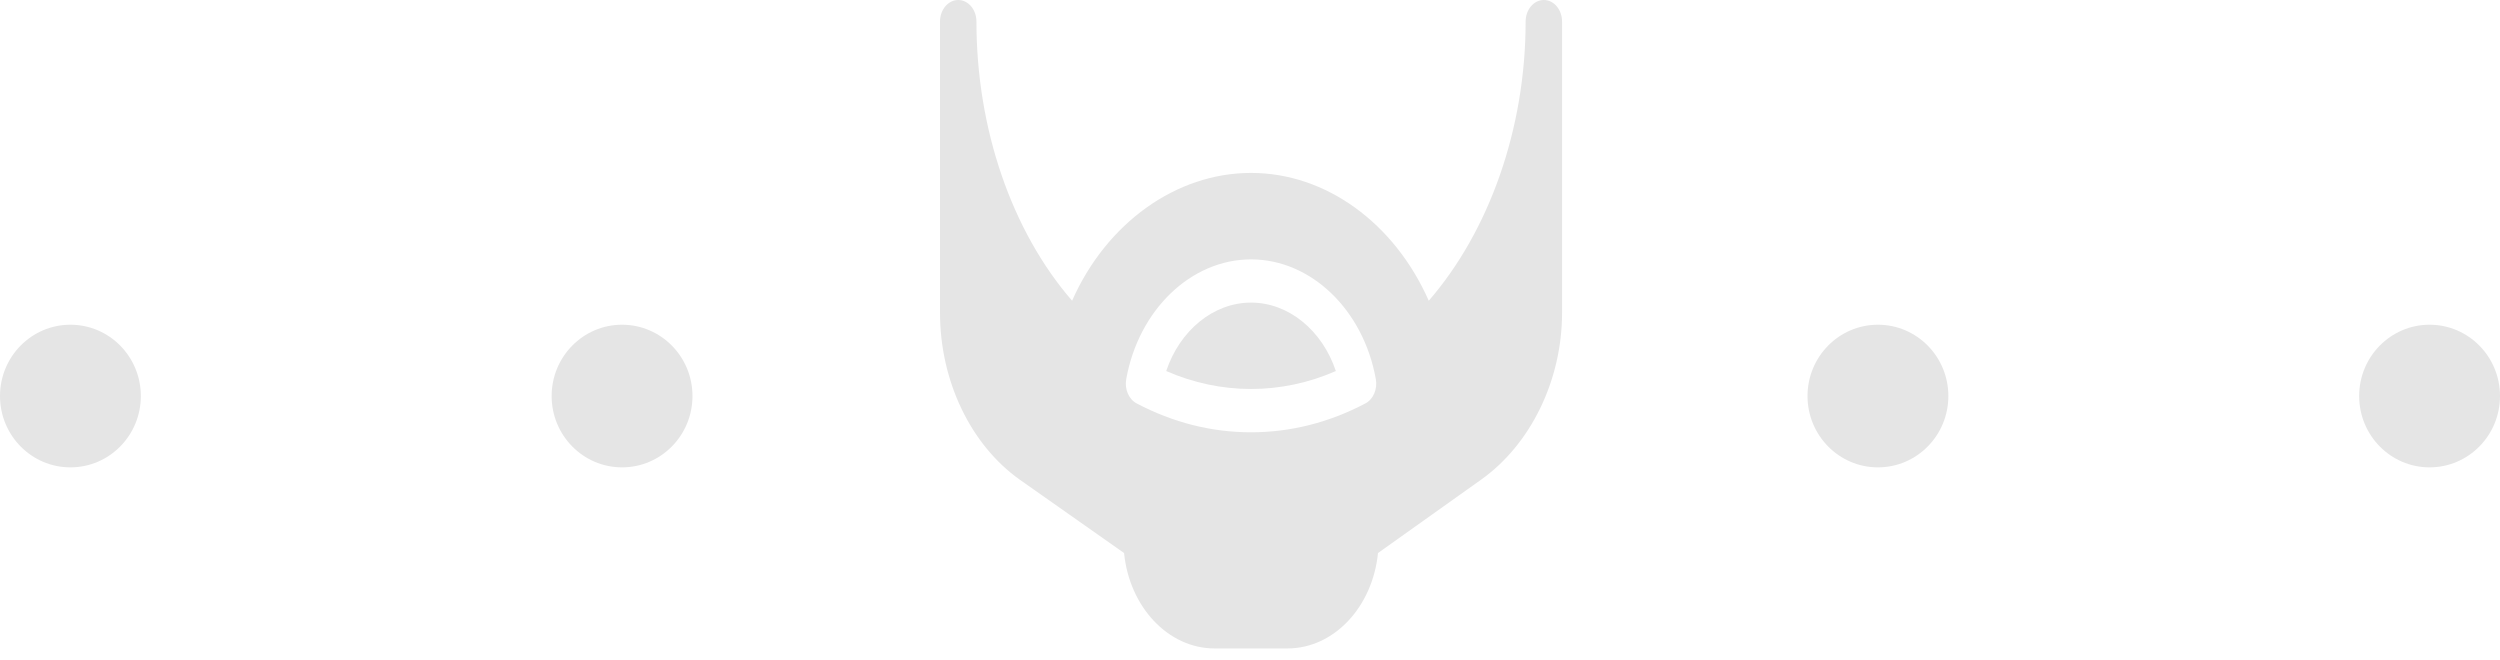
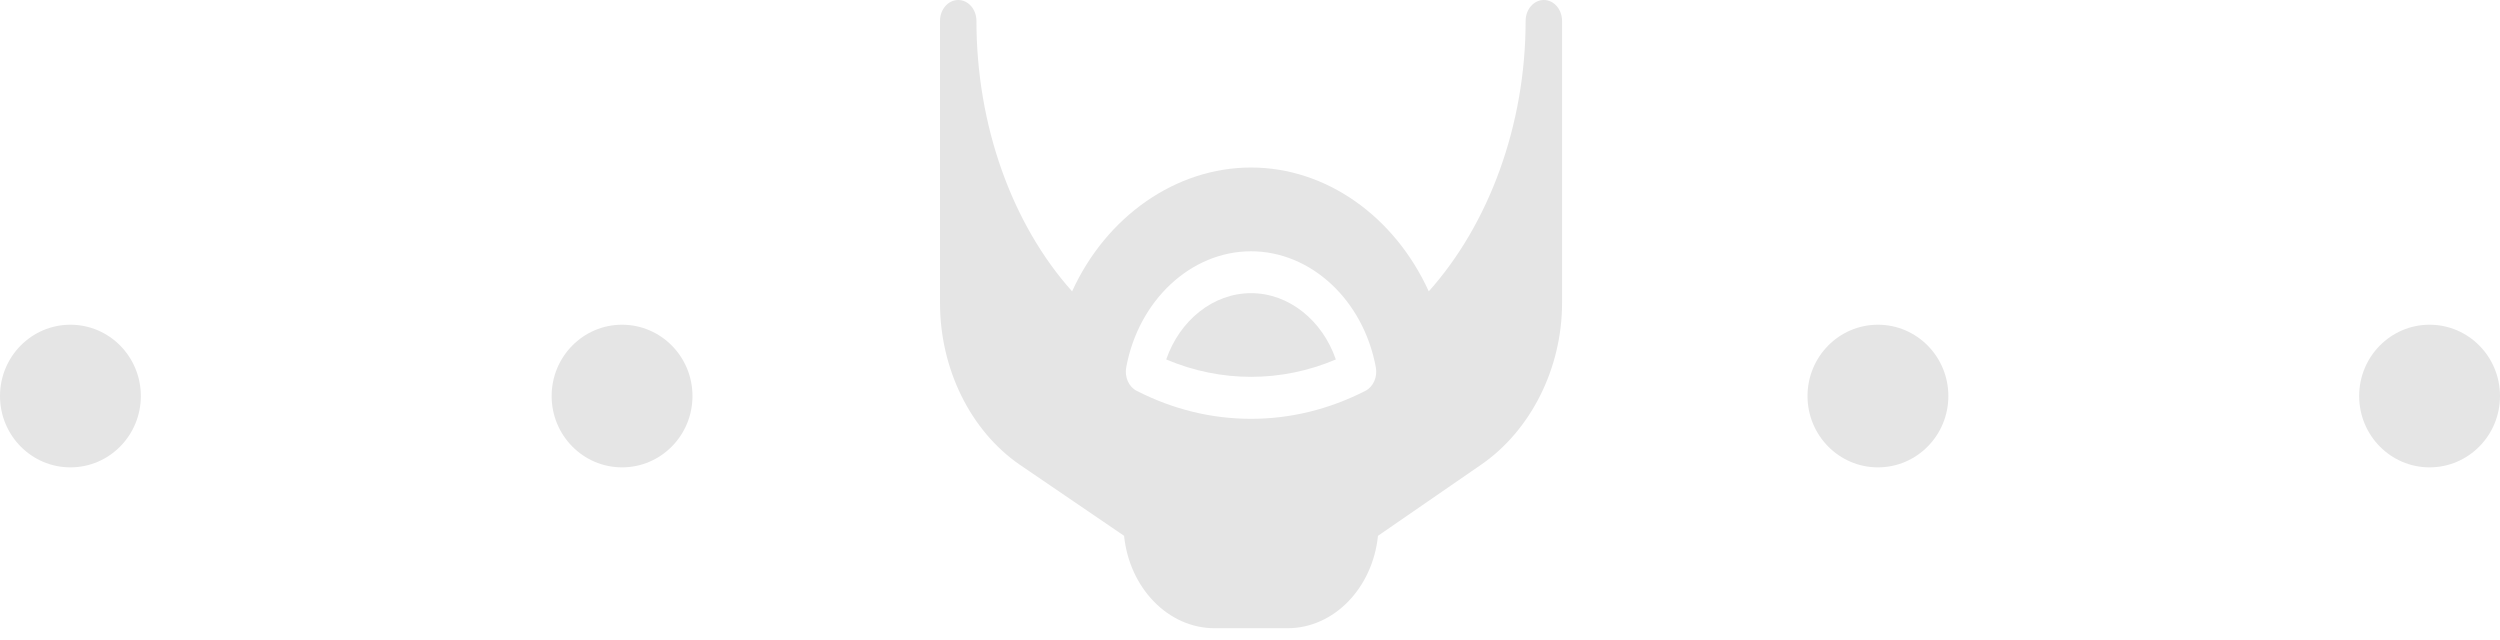
- <svg xmlns="http://www.w3.org/2000/svg" width="125" height="33" viewBox="0 0 125 33" fill="none">
+ <svg xmlns="http://www.w3.org/2000/svg" width="125" height="32" viewBox="0 0 125 32" fill="none">
  <ellipse cx="31.103" cy="19.802" rx="3.521" ry="3.566" fill="#E5E5E5" />
  <ellipse cx="93.897" cy="19.802" rx="3.521" ry="3.566" fill="#E5E5E5" />
  <ellipse cx="121.479" cy="19.802" rx="3.521" ry="3.566" fill="#E5E5E5" />
  <ellipse cx="3.521" cy="19.802" rx="3.521" ry="3.566" fill="#E5E5E5" />
-   <path d="M62.552 15.13C60.667 15.13 58.988 16.525 58.311 18.552C61.04 19.748 64.064 19.748 66.792 18.552C66.116 16.525 64.436 15.13 62.552 15.13V15.13Z" fill="#E5E5E5" />
-   <path d="M77.192 0C76.688 0 76.281 0.483 76.281 1.081C76.281 6.451 74.451 11.562 71.438 15.037C69.726 11.16 66.302 8.646 62.552 8.646C58.802 8.646 55.317 11.16 53.605 15.037C50.592 11.562 48.822 6.451 48.822 1.081C48.822 0.483 48.415 0 47.911 0C47.408 0 47 0.483 47 1.081V15.639C47 19.036 48.525 22.231 50.981 23.979L56.204 27.652C56.469 30.334 58.398 32.422 60.729 32.422H64.374C66.706 32.422 68.634 30.334 68.899 27.652L74.061 23.979C76.517 22.231 78.103 19.036 78.103 15.639V1.081C78.103 0.483 77.696 0 77.192 0V0ZM68.27 20.171C66.45 21.129 64.526 21.615 62.552 21.615C60.577 21.615 58.653 21.129 56.833 20.171C56.439 19.964 56.222 19.458 56.311 18.959C56.931 15.488 59.556 12.969 62.552 12.969C65.547 12.969 68.172 15.488 68.792 18.959C68.881 19.458 68.664 19.964 68.27 20.171Z" fill="#E5E5E5" />
+   <path d="M62.552 14.658C60.667 14.658 58.988 16.01 58.311 17.973C61.04 19.132 64.064 19.132 66.792 17.973C66.116 16.01 64.436 14.658 62.552 14.658Z" fill="#E5E5E5" />
+   <path d="M77.192 0C76.688 0 76.281 0.468 76.281 1.047C76.281 6.249 74.451 11.201 71.438 14.568C69.726 10.812 66.302 8.376 62.552 8.376C58.802 8.376 55.317 10.812 53.605 14.568C50.592 11.201 48.822 6.249 48.822 1.047C48.822 0.468 48.415 0 47.911 0C47.408 0 47 0.468 47 1.047V15.151C47 18.443 48.525 21.538 50.981 23.231L56.204 26.79C56.469 29.388 58.398 31.411 60.729 31.411H64.374C66.706 31.411 68.634 29.388 68.899 26.79L74.061 23.231C76.517 21.538 78.103 18.443 78.103 15.151V1.047C78.103 0.468 77.696 0 77.192 0ZM68.27 19.542C66.45 20.47 64.526 20.941 62.552 20.941C60.577 20.941 58.653 20.47 56.833 19.542C56.439 19.341 56.222 18.852 56.311 18.368C56.931 15.005 59.556 12.564 62.552 12.564C65.547 12.564 68.172 15.005 68.792 18.368C68.881 18.852 68.664 19.341 68.27 19.542Z" fill="#E5E5E5" />
</svg>
